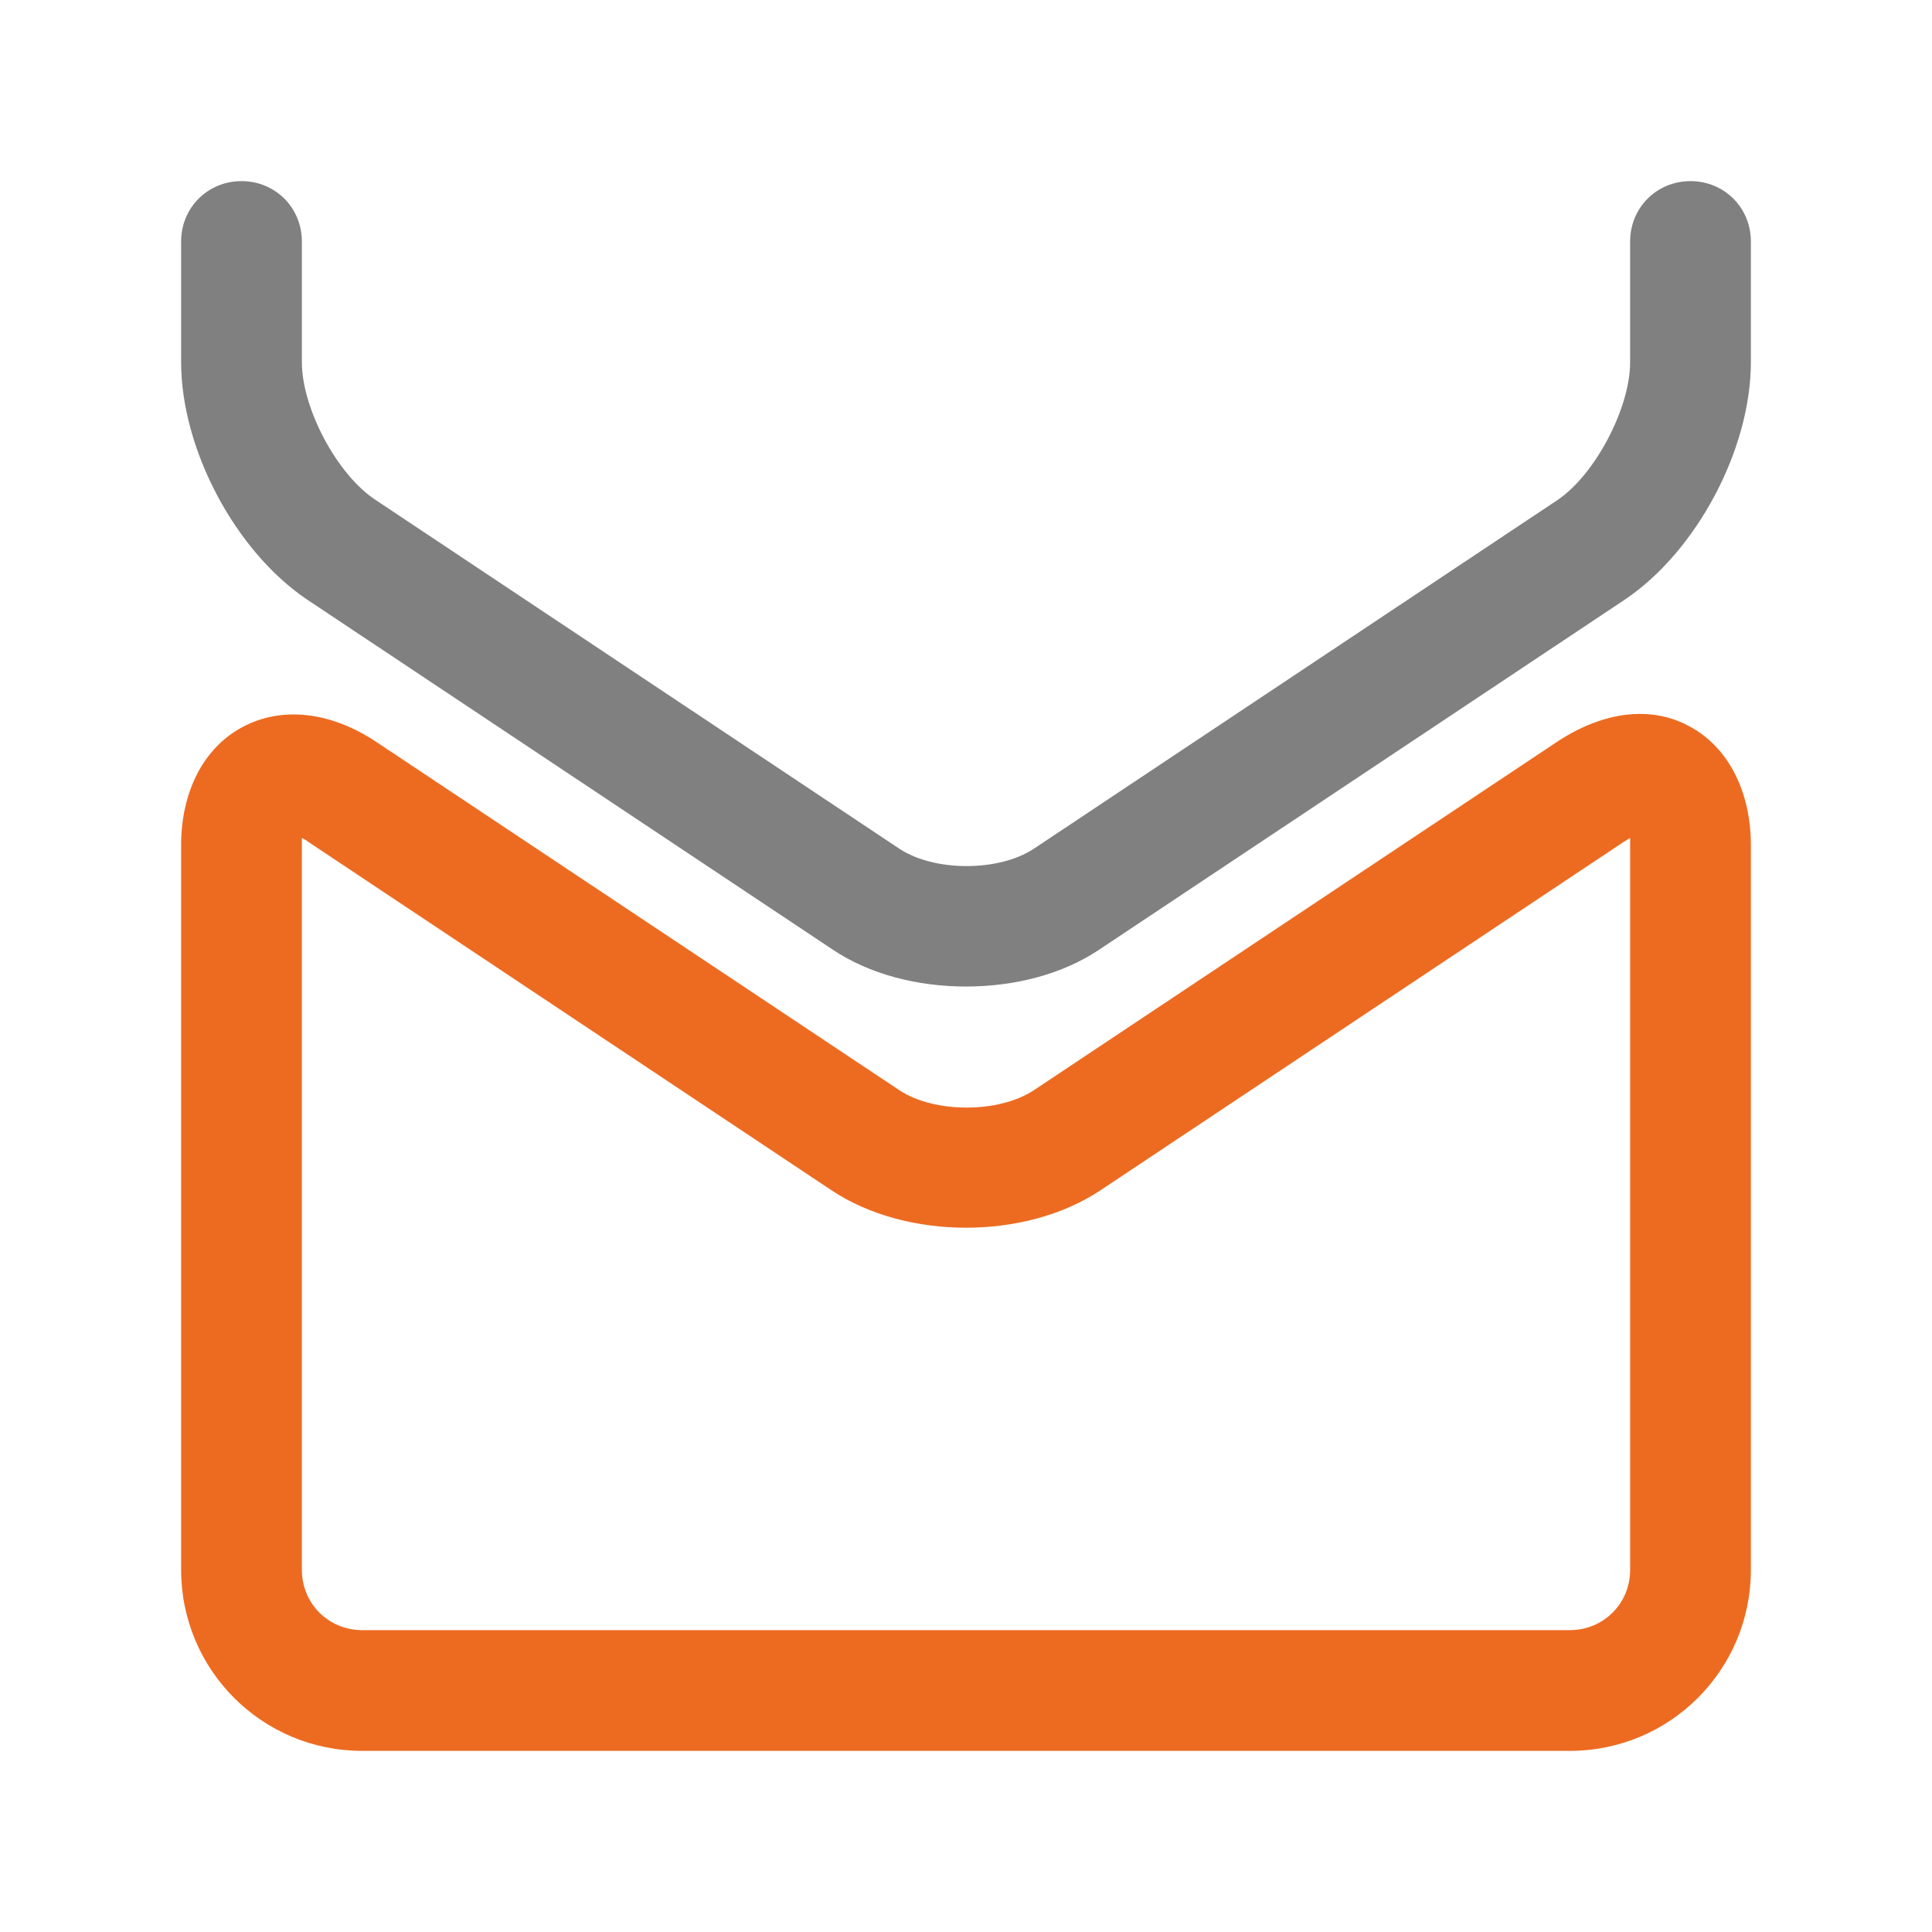
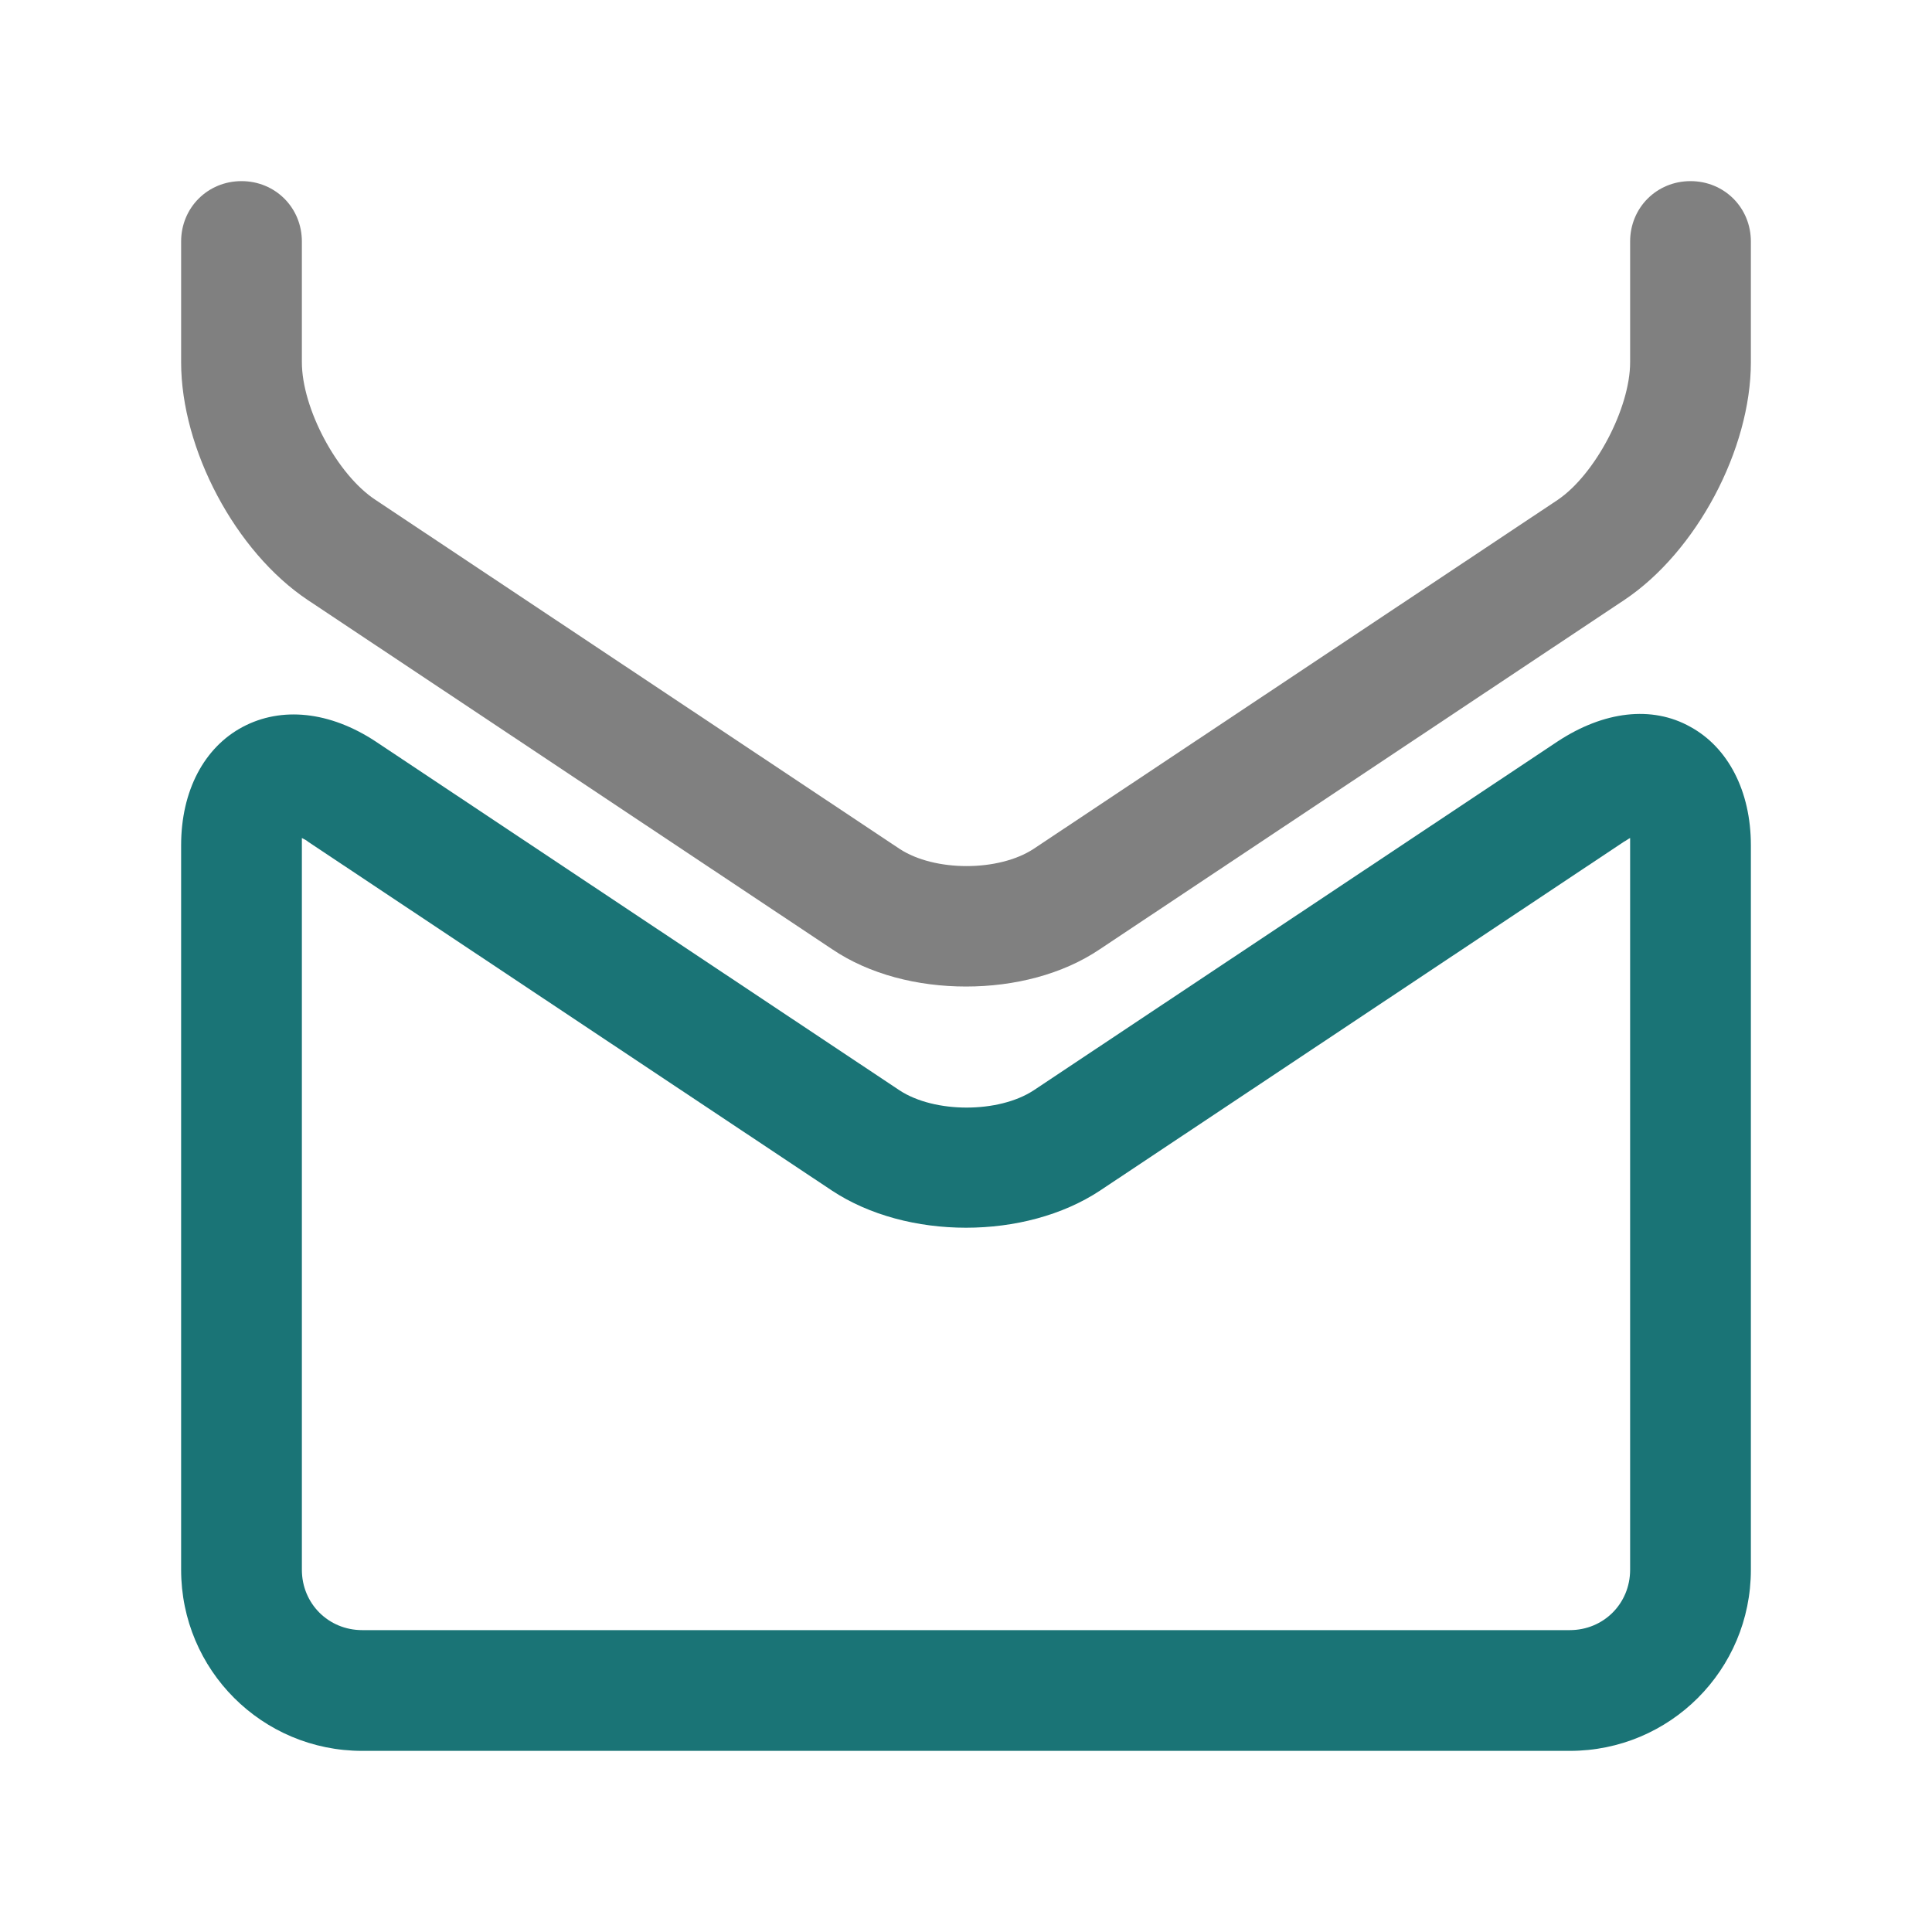
<svg xmlns="http://www.w3.org/2000/svg" version="1.0" id="Layer_1" x="0px" y="0px" viewBox="0 0 16 16" enable-background="new 0 0 16 16" xml:space="preserve">
  <g id="support_x5F_enfocer">
    <g>
      <path fill="#808080" d="M8,8.17c-0.4,0-0.8-0.1-1.11-0.31L2.55,4.97C1.95,4.57,1.5,3.72,1.5,3V2c0-0.28,0.22-0.5,0.5-0.5    S2.5,1.72,2.5,2v1c0,0.38,0.29,0.93,0.61,1.14l4.34,2.89c0.29,0.19,0.82,0.19,1.11,0l4.34-2.89C13.21,3.93,13.5,3.38,13.5,3V2    c0-0.28,0.22-0.5,0.5-0.5s0.5,0.22,0.5,0.5v1c0,0.72-0.45,1.57-1.05,1.97L9.11,7.86C8.8,8.07,8.4,8.17,8,8.17z" />
    </g>
    <g>
-       <path fill="#ED6B21" d="M13,14.5H3c-0.83,0-1.5-0.67-1.5-1.5V7c0-0.45,0.19-0.81,0.51-0.98c0.32-0.17,0.72-0.13,1.1,0.12    l4.34,2.89c0.29,0.19,0.82,0.19,1.11,0l4.34-2.89c0.38-0.25,0.78-0.3,1.1-0.12C14.31,6.19,14.5,6.55,14.5,7v6    C14.5,13.83,13.83,14.5,13,14.5z M2.5,6.94c0,0.02,0,0.04,0,0.06v6c0,0.28,0.22,0.5,0.5,0.5h10c0.28,0,0.5-0.22,0.5-0.5V7    c0-0.02,0-0.04,0-0.06c-0.02,0.01-0.03,0.02-0.05,0.03L9.11,9.86c-0.62,0.41-1.6,0.41-2.22,0L2.55,6.97    C2.54,6.96,2.52,6.95,2.5,6.94z M8.83,9.45L8.83,9.45L8.83,9.45z" />
+       <path fill="#1A7476" d="M13,14.5H3c-0.83,0-1.5-0.67-1.5-1.5V7c0-0.45,0.19-0.81,0.51-0.98c0.32-0.17,0.72-0.13,1.1,0.12    l4.34,2.89c0.29,0.19,0.82,0.19,1.11,0l4.34-2.89c0.38-0.25,0.78-0.3,1.1-0.12C14.31,6.19,14.5,6.55,14.5,7v6    C14.5,13.83,13.83,14.5,13,14.5z M2.5,6.94c0,0.02,0,0.04,0,0.06v6c0,0.28,0.22,0.5,0.5,0.5h10c0.28,0,0.5-0.22,0.5-0.5V7    c0-0.02,0-0.04,0-0.06c-0.02,0.01-0.03,0.02-0.05,0.03L9.11,9.86c-0.62,0.41-1.6,0.41-2.22,0L2.55,6.97    C2.54,6.96,2.52,6.95,2.5,6.94z M8.83,9.45L8.83,9.45L8.83,9.45z" />
    </g>
  </g>
</svg>
